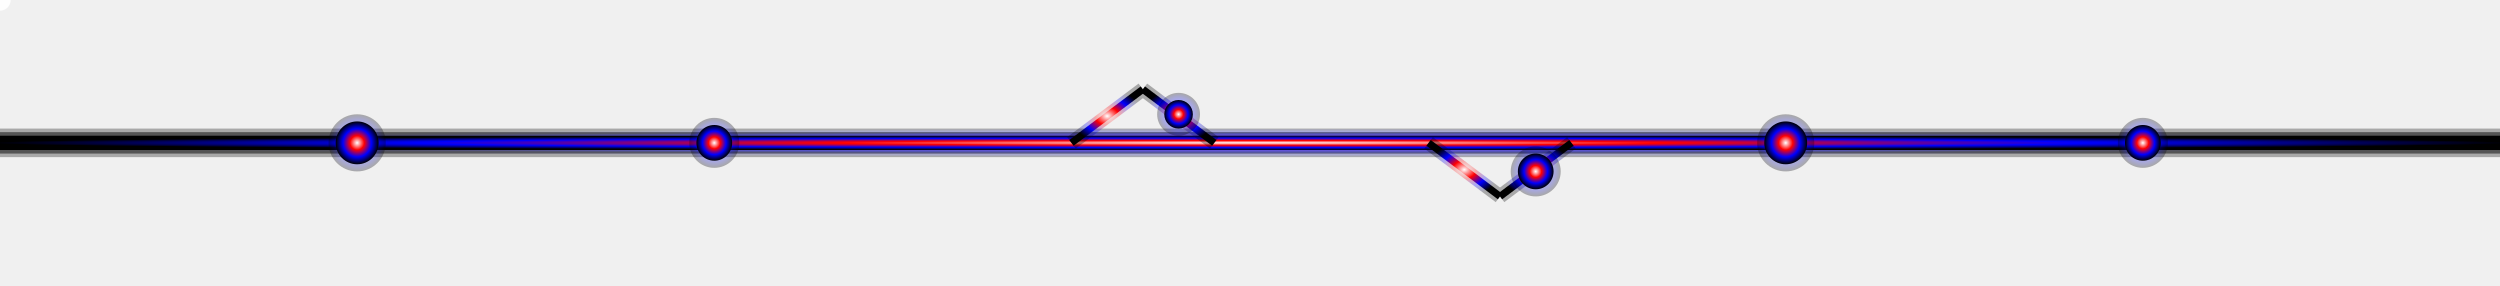
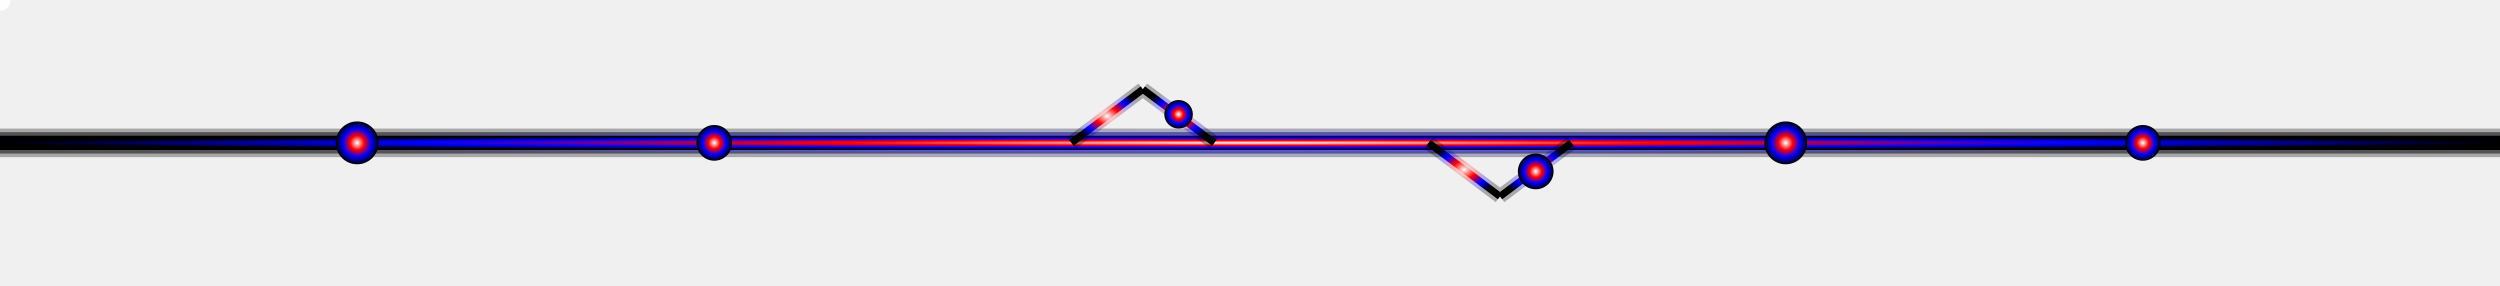
<svg xmlns="http://www.w3.org/2000/svg" width="700" height="80" viewBox="0 0 700 80">
  <defs>
    <radialGradient id="circularHolo3" cx="50%" cy="50%" r="50%">
      <stop offset="0%" stop-color="#ffffff">
        <animate attributeName="stop-color" values="#ffffff;#ff0080;#0080ff;#ffffff" dur="4s" repeatCount="indefinite" />
      </stop>
      <stop offset="33%" stop-color="#ff0000">
        <animate attributeName="stop-color" values="#ff0000;#ffff00;#0000ff;#ff0000" dur="5s" repeatCount="indefinite" />
      </stop>
      <stop offset="66%" stop-color="#0000ff">
        <animate attributeName="stop-color" values="#0000ff;#00ffff;#ff0080;#0000ff" dur="3s" repeatCount="indefinite" />
      </stop>
      <stop offset="100%" stop-color="#000000" />
    </radialGradient>
  </defs>
  <rect x="0" y="36" width="700" height="8" fill="url(#circularHolo3)" opacity="0.3" />
  <rect x="0" y="37" width="700" height="6" fill="url(#circularHolo3)" opacity="0.5" />
  <rect x="0" y="38" width="700" height="4" fill="url(#circularHolo3)" />
  <g stroke="url(#circularHolo3)" stroke-width="4" fill="none" opacity="0.3">
    <line x1="100" y1="40" x2="100" y2="20" />
    <line x1="90" y1="20" x2="110" y2="20" />
    <line x1="200" y1="40" x2="200" y2="60" />
    <line x1="190" y1="60" x2="210" y2="60" />
    <line x1="300" y1="40" x2="320" y2="25" />
    <line x1="320" y1="25" x2="340" y2="40" />
    <line x1="400" y1="40" x2="420" y2="55" />
    <line x1="420" y1="55" x2="440" y2="40" />
    <line x1="500" y1="40" x2="500" y2="20" />
    <line x1="490" y1="20" x2="510" y2="20" />
    <line x1="600" y1="40" x2="600" y2="60" />
    <line x1="590" y1="60" x2="610" y2="60" />
  </g>
  <g stroke="url(#circularHolo3)" stroke-width="2" fill="none">
    <line x1="100" y1="40" x2="100" y2="20" />
    <line x1="90" y1="20" x2="110" y2="20" />
    <line x1="200" y1="40" x2="200" y2="60" />
    <line x1="190" y1="60" x2="210" y2="60" />
    <line x1="300" y1="40" x2="320" y2="25" />
    <line x1="320" y1="25" x2="340" y2="40" />
    <line x1="400" y1="40" x2="420" y2="55" />
    <line x1="420" y1="55" x2="440" y2="40" />
    <line x1="500" y1="40" x2="500" y2="20" />
    <line x1="490" y1="20" x2="510" y2="20" />
    <line x1="600" y1="40" x2="600" y2="60" />
    <line x1="590" y1="60" x2="610" y2="60" />
  </g>
-   <circle cx="100" cy="40" r="8" fill="url(#circularHolo3)" opacity="0.3">
-     <animate attributeName="r" values="8;11;8" dur="2s" repeatCount="indefinite" />
-   </circle>
  <circle cx="100" cy="40" r="6" fill="url(#circularHolo3)">
    <animate attributeName="r" values="6;9;6" dur="2s" repeatCount="indefinite" />
-   </circle>
-   <circle cx="200" cy="40" r="7" fill="url(#circularHolo3)" opacity="0.3">
-     <animate attributeName="r" values="7;10;7" dur="3s" repeatCount="indefinite" />
  </circle>
  <circle cx="200" cy="40" r="5" fill="url(#circularHolo3)">
    <animate attributeName="r" values="5;8;5" dur="3s" repeatCount="indefinite" />
  </circle>
-   <circle cx="330" cy="32" r="6" fill="url(#circularHolo3)" opacity="0.3">
-     <animate attributeName="r" values="6;9;6" dur="4s" repeatCount="indefinite" />
-   </circle>
  <circle cx="330" cy="32" r="4" fill="url(#circularHolo3)">
    <animate attributeName="r" values="4;7;4" dur="4s" repeatCount="indefinite" />
-   </circle>
-   <circle cx="430" cy="48" r="7" fill="url(#circularHolo3)" opacity="0.3">
-     <animate attributeName="r" values="7;10;7" dur="2.5s" repeatCount="indefinite" />
  </circle>
  <circle cx="430" cy="48" r="5" fill="url(#circularHolo3)">
    <animate attributeName="r" values="5;8;5" dur="2.5s" repeatCount="indefinite" />
  </circle>
-   <circle cx="500" cy="40" r="8" fill="url(#circularHolo3)" opacity="0.3">
-     <animate attributeName="r" values="8;11;8" dur="3.5s" repeatCount="indefinite" />
-   </circle>
  <circle cx="500" cy="40" r="6" fill="url(#circularHolo3)">
    <animate attributeName="r" values="6;9;6" dur="3.5s" repeatCount="indefinite" />
-   </circle>
-   <circle cx="600" cy="40" r="7" fill="url(#circularHolo3)" opacity="0.3">
-     <animate attributeName="r" values="7;10;7" dur="2.8s" repeatCount="indefinite" />
  </circle>
  <circle cx="600" cy="40" r="5" fill="url(#circularHolo3)">
    <animate attributeName="r" values="5;8;5" dur="2.8s" repeatCount="indefinite" />
  </circle>
  <circle r="3" fill="#ffffff" opacity="0.9">
    <animate attributeName="opacity" values="0.9;0.3;0.9" dur="1s" repeatCount="indefinite" />
    <animateMotion dur="6s" repeatCount="indefinite">
      <mpath href="#dataPulsePath" />
    </animateMotion>
  </circle>
  <path id="dataPulsePath" d="M0,40 L700,40" opacity="0" />
</svg>
